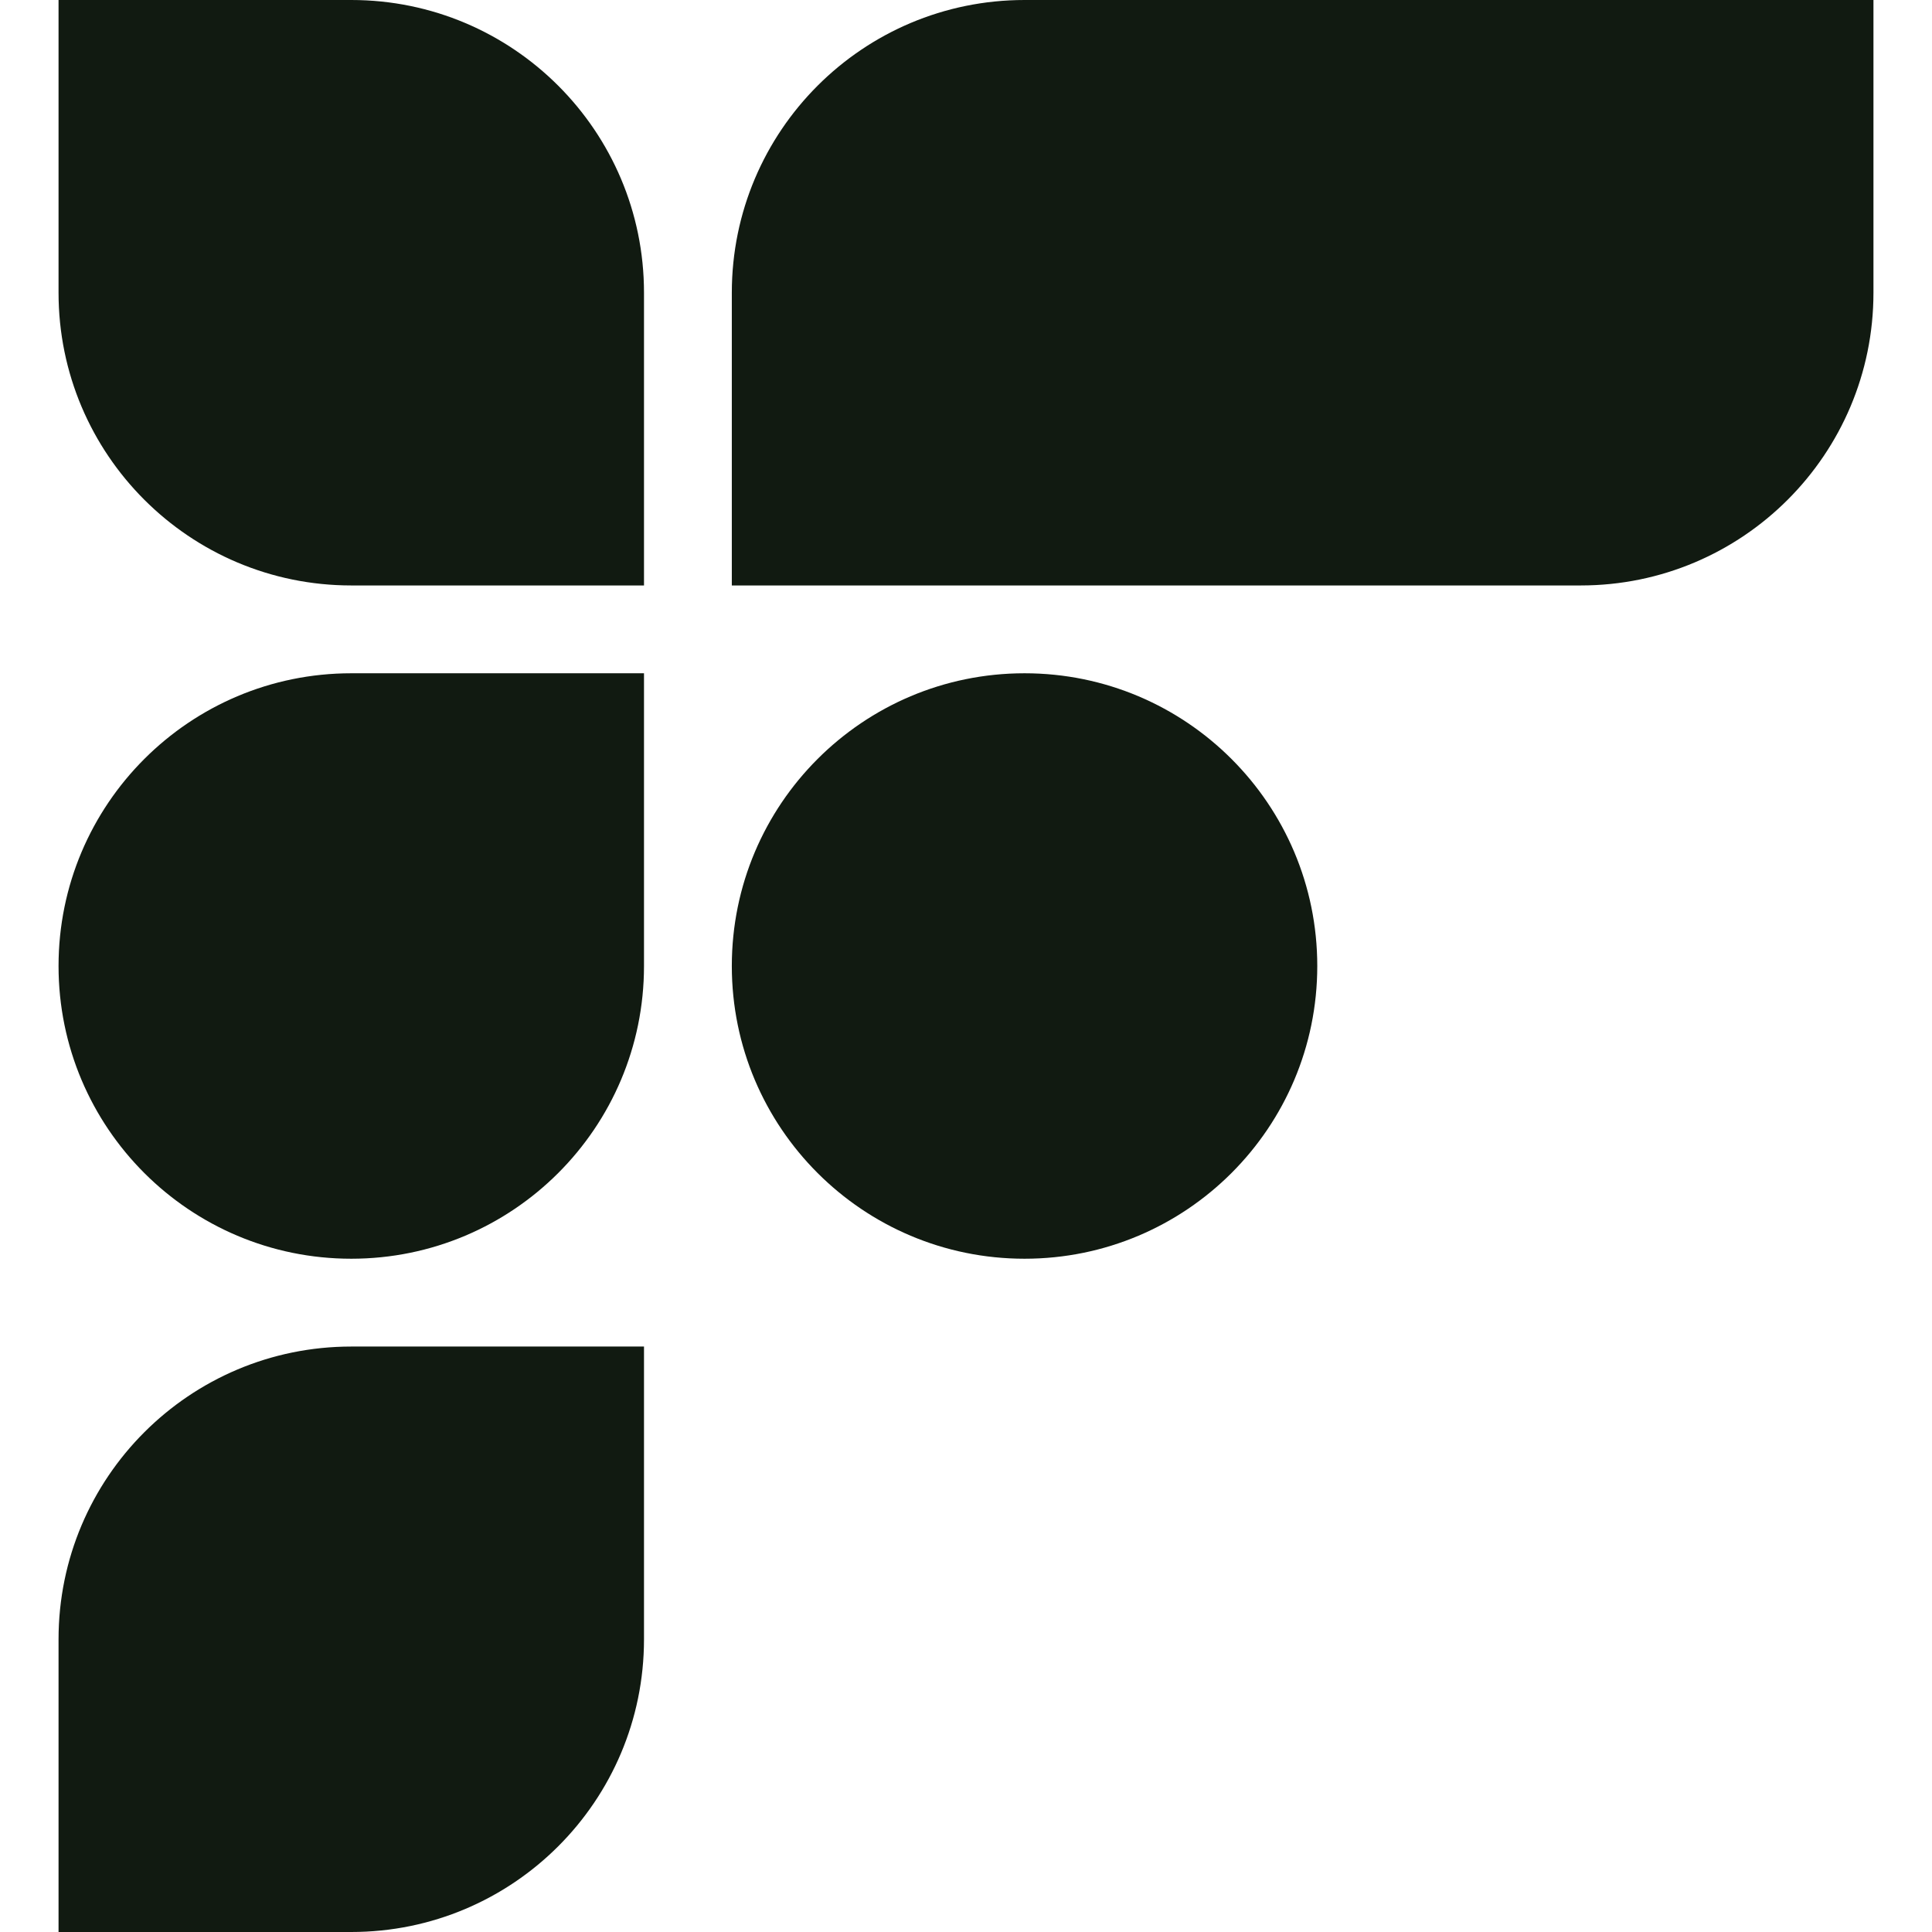
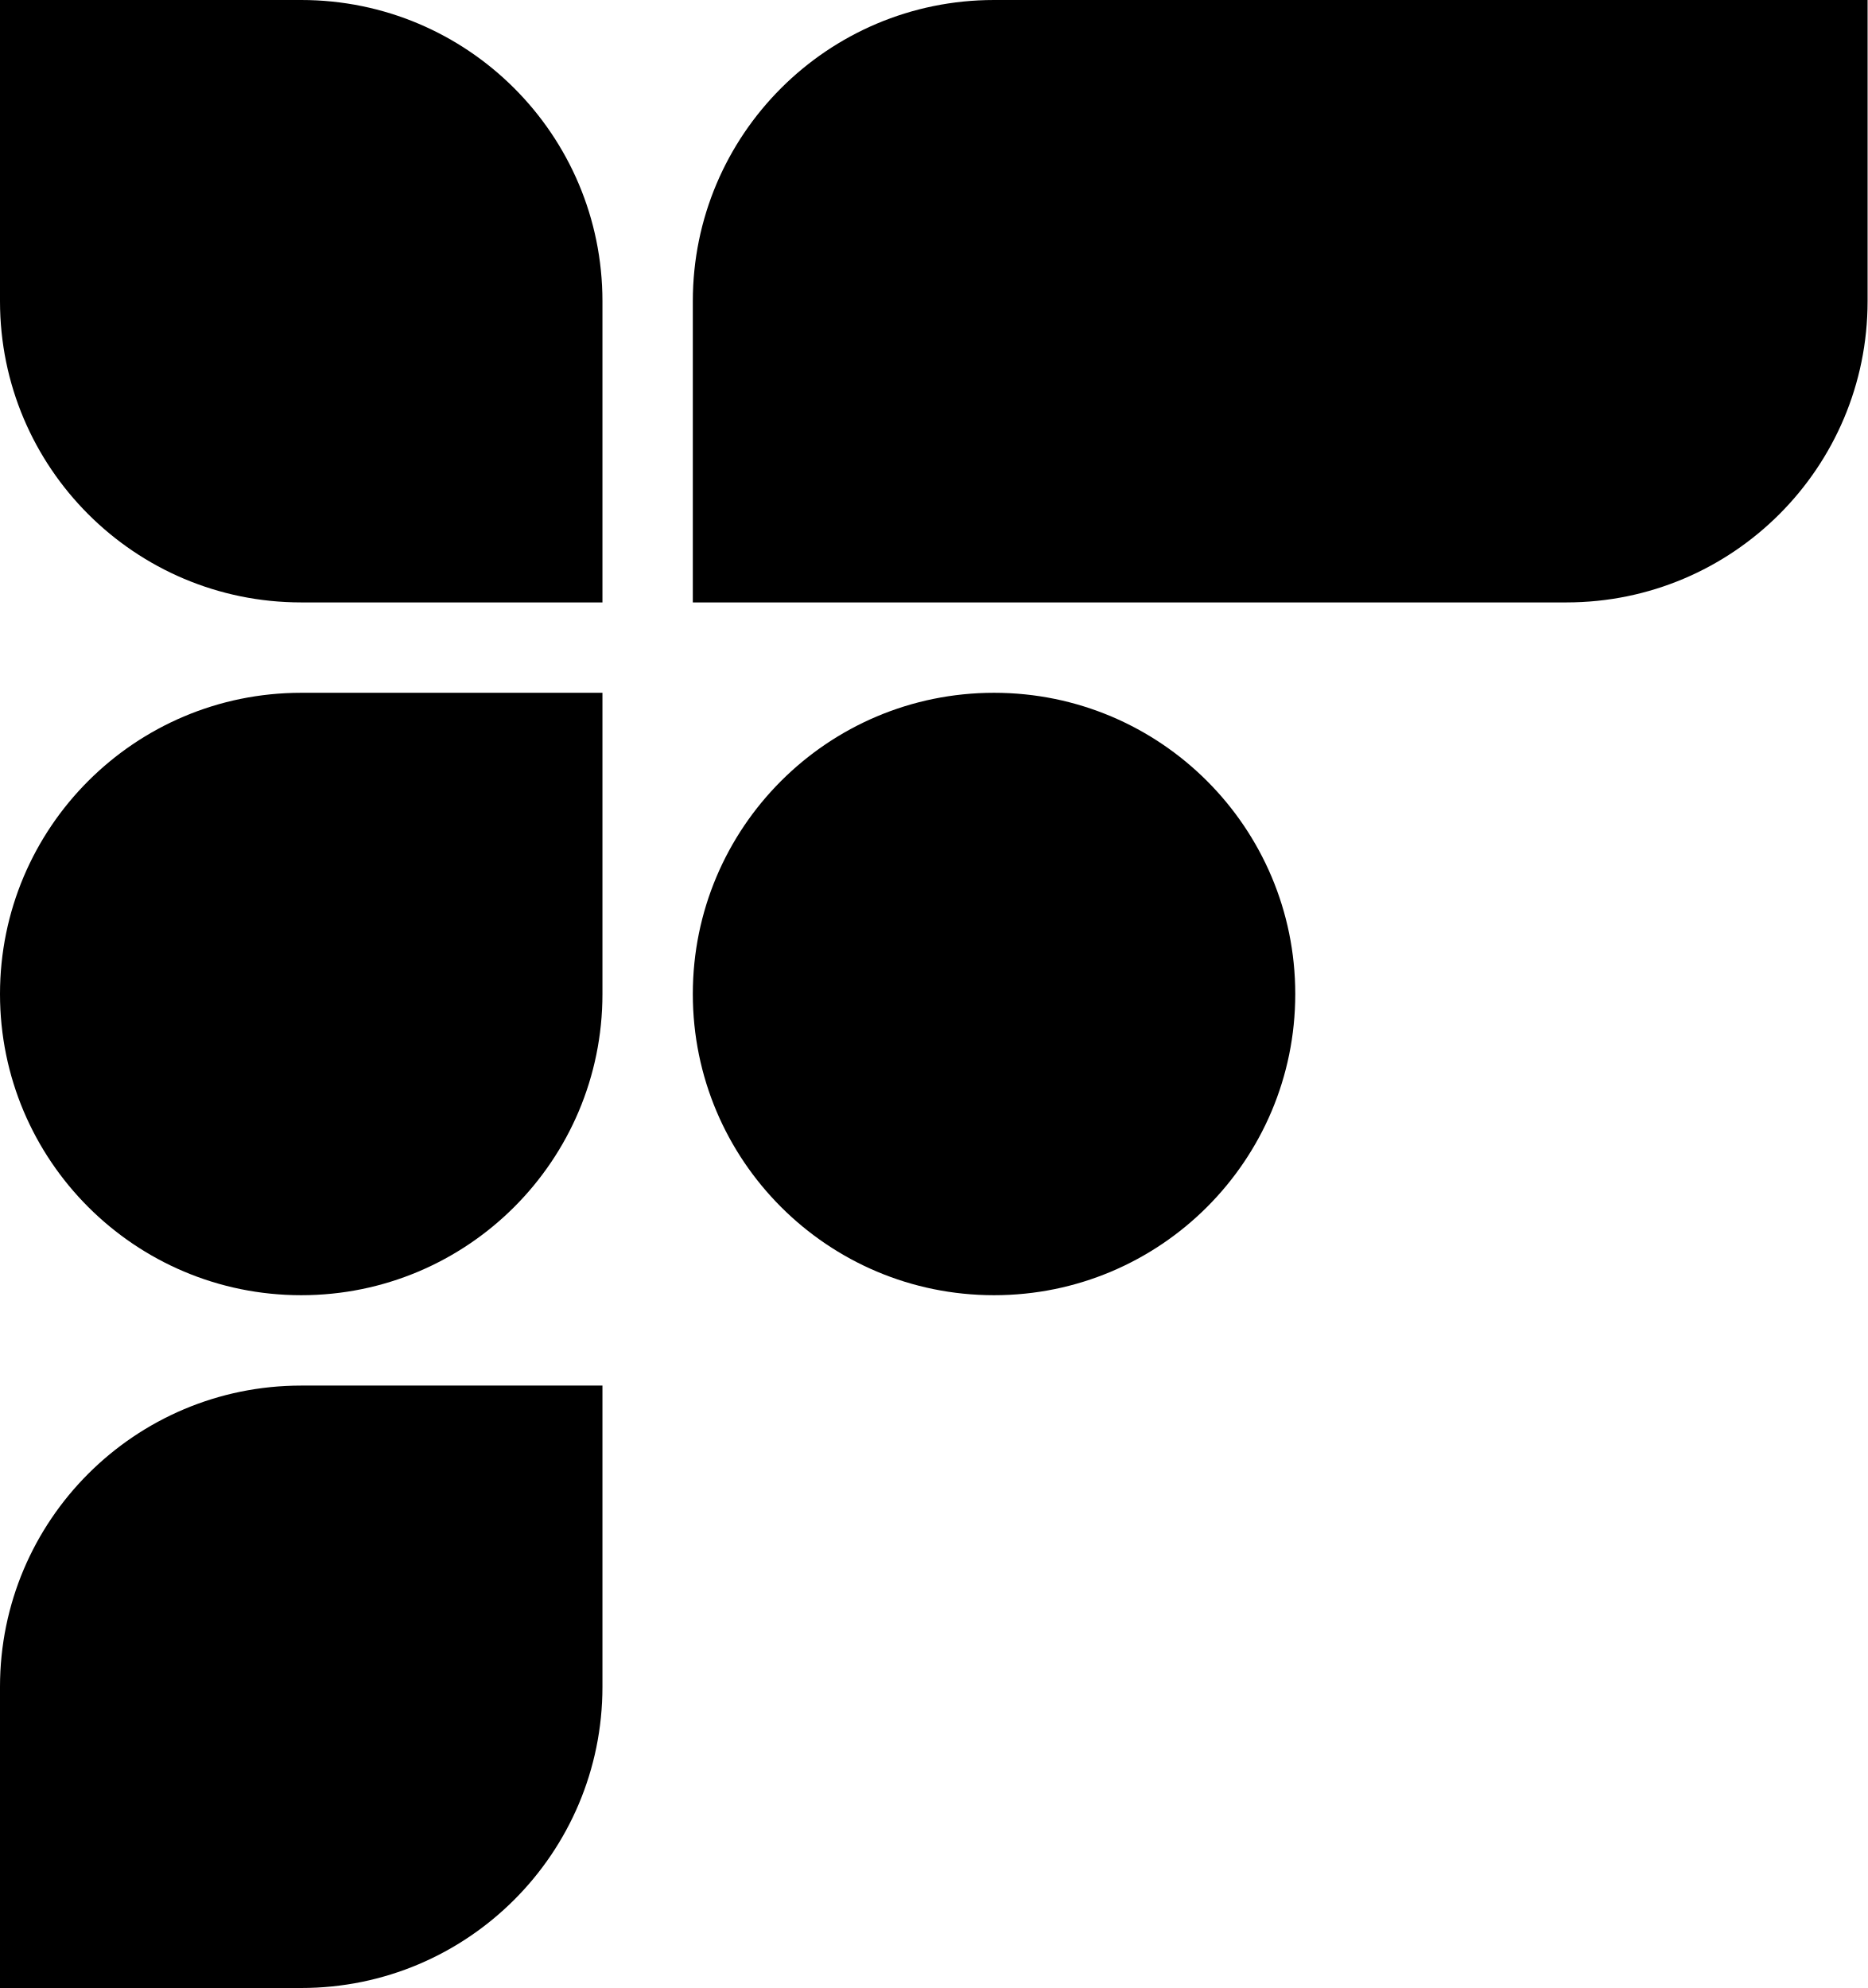
- <svg xmlns="http://www.w3.org/2000/svg" width="64" height="64" viewBox="0 0 62 66" fill="none">
-   <path d="M0 33C0 27.477 4.477 23 10 23H20V33C20 38.523 15.523 43 10 43C4.477 43 0 38.523 0 33Z" fill="#111A11" />
-   <path d="M0 56C0 50.477 4.477 46 10 46H20V56C20 61.523 15.523 66 10 66H0V56Z" fill="#111A11" />
-   <path d="M10 0C15.523 0 20 4.477 20 10V20H10C4.477 20 0 15.523 0 10V0H10Z" fill="#111A11" />
-   <path d="M23 10C23 4.477 27.477 0 33 0H62V10C62 15.523 57.523 20 52 20H23V10Z" fill="#111A11" />
-   <path d="M23 33C23 27.477 27.477 23 33 23C38.523 23 43 27.477 43 33C43 38.523 38.523 43 33 43C27.477 43 23 38.523 23 33Z" fill="#111A11" />
+ <svg xmlns="http://www.w3.org/2000/svg" width="62" height="66" viewBox="0 0 62 66" fill="none">
+   <path d="M0 33C0 27.477 4.477 23 10 23L20 23V33C20 38.523 15.523 43 10 43V43C4.477 43 0 38.523 0 33V33Z" fill="black" />
+   <path d="M0 56C0 50.477 4.477 46 10 46H20V56C20 61.523 15.523 66 10 66H0V56Z" fill="black" />
+   <path d="M10 -4.37114e-07C15.523 -1.95703e-07 20 4.477 20 10L20 20L10 20C4.477 20 -6.78525e-07 15.523 -4.37114e-07 10L0 -8.74228e-07L10 -4.37114e-07Z" fill="black" />
+   <path d="M23 10C23 4.477 27.477 0 33 0H62V10C62 15.523 57.523 20 52 20H23V10Z" fill="black" />
+   <path d="M23 33C23 27.477 27.477 23 33 23V23C38.523 23 43 27.477 43 33V33C43 38.523 38.523 43 33 43V43C27.477 43 23 38.523 23 33V33Z" fill="black" />
</svg>
